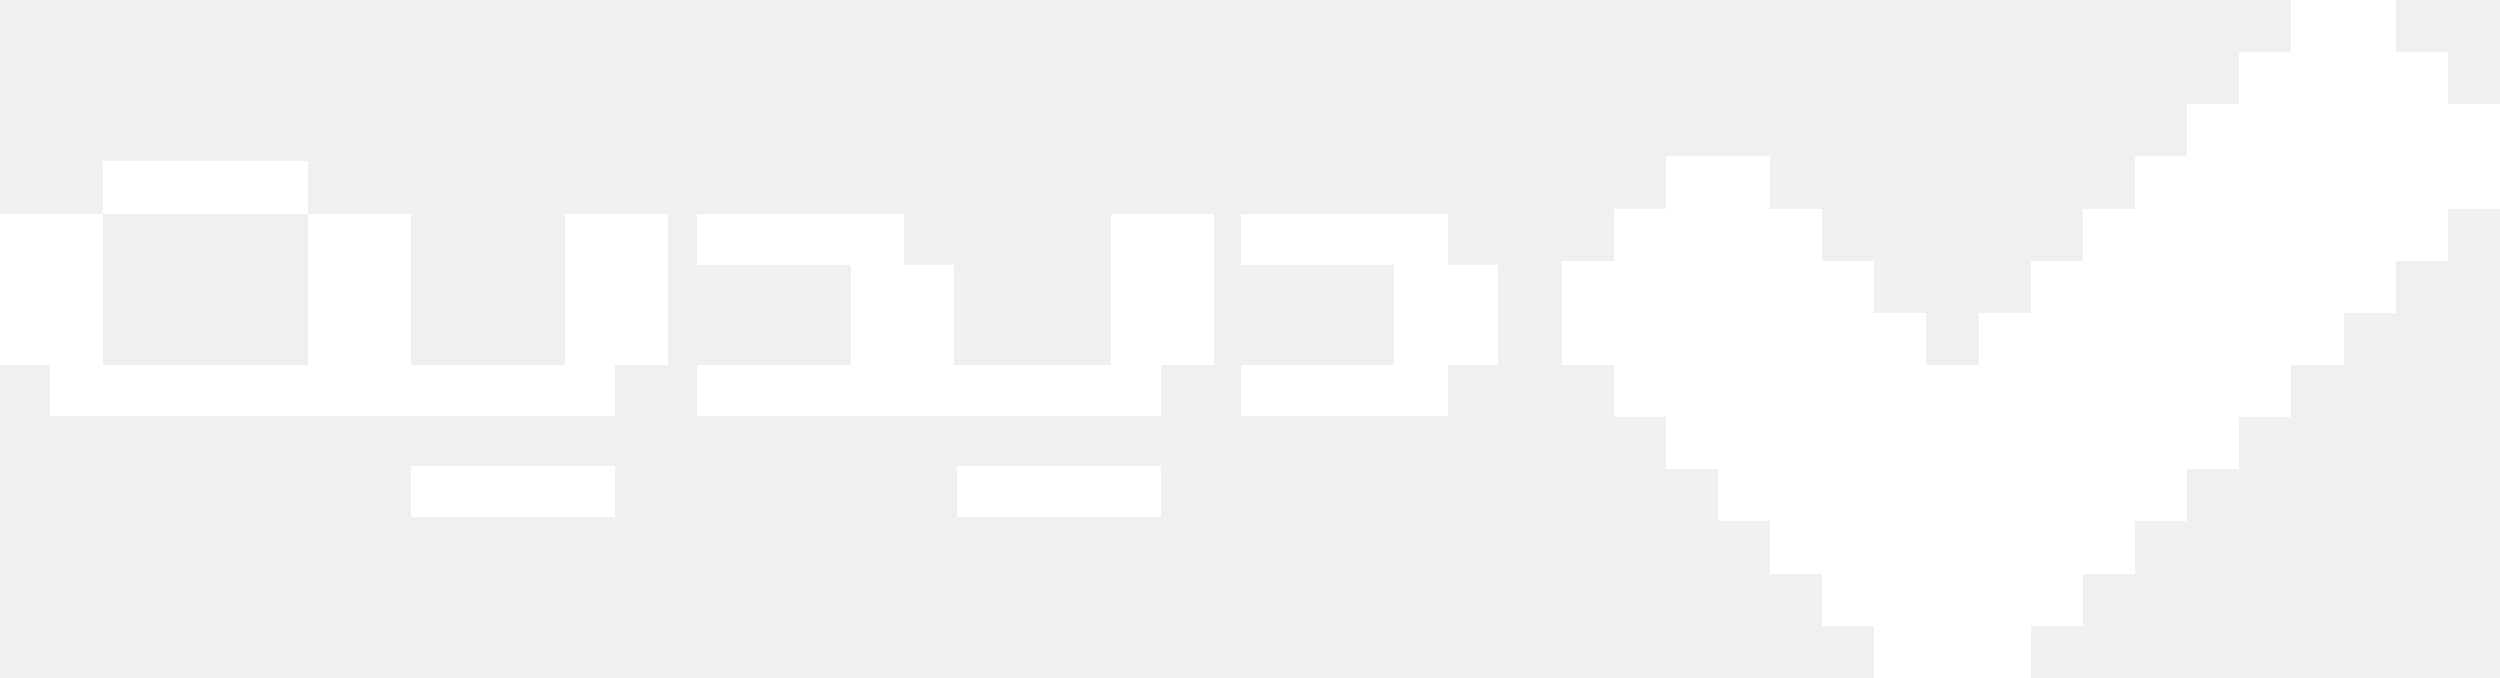
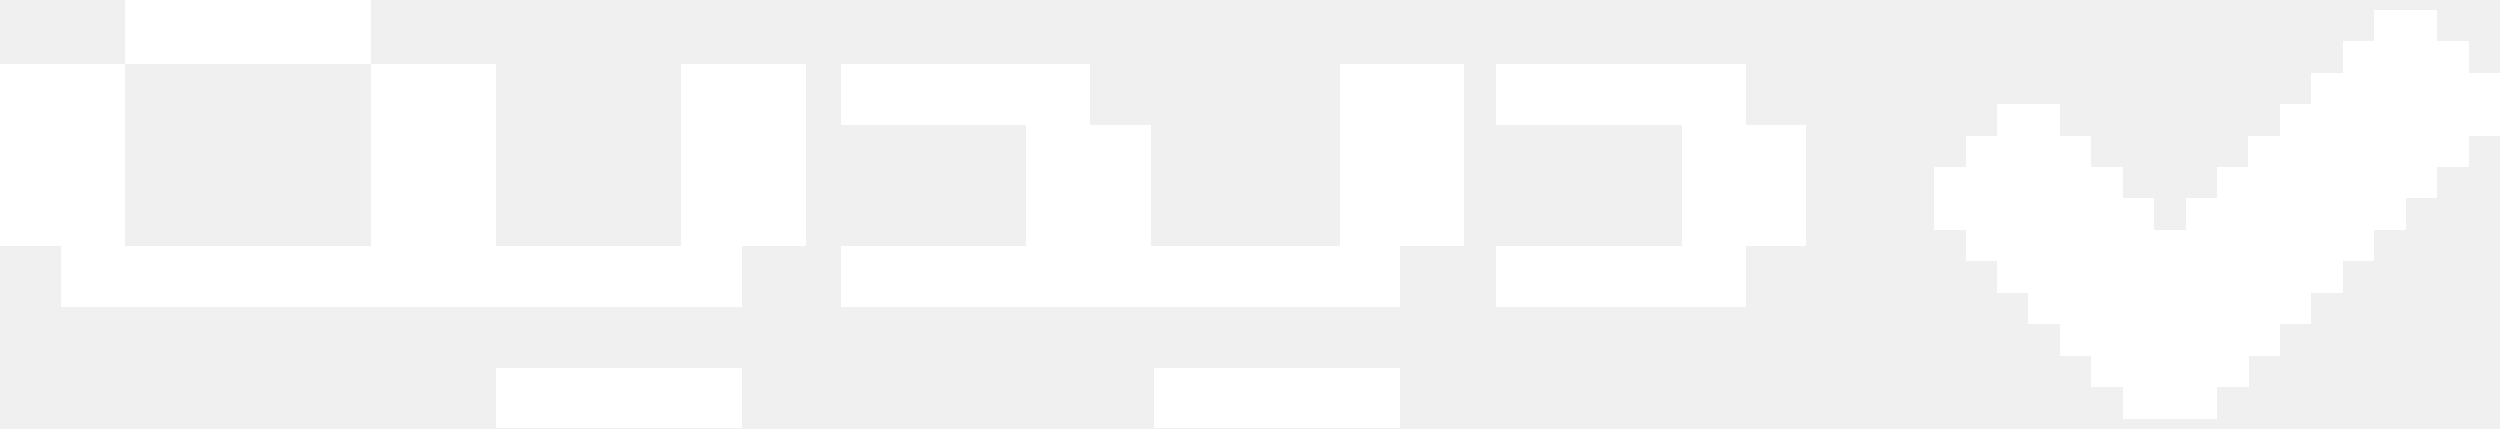
- <svg xmlns="http://www.w3.org/2000/svg" viewBox="0 0 943 255.67" width="943" height="255.67" shape-rendering="crispEdges">
-   <path fill="#FFFFFF" d="M39 60.83h77v20h-77zM263 80.83h78v19h-78zM468 80.83h78v19h-78zM0 80.83h39v57h-39zM116 80.83h39v57h-39zM213 80.83h39v57h-39zM419 80.83h39v57h-39zM321 99.83h39v38h-39zM526 99.83h39v38h-39zM19 137.83h213v19h-213zM263 137.83h175v19h-175zM468 137.83h78v19h-78zM155 175.83h77v19h-77zM361 175.83h77v19h-77zM864.33 0h39.33v19.67h-39.33zM844.67 19.67h19.67v19.67h-19.67zM903.67 19.67h19.67v19.67h-19.67zM864.33 19.67h39.33v19.67h-39.33zM825 39.33h19.67v19.67h-19.67zM923.33 39.33h19.67v19.67h-19.67zM844.67 39.33h19.67v19.67h-19.67zM903.67 39.33h19.67v19.67h-19.67zM864.33 39.33h39.33v19.67h-39.33zM628.33 59h39.33v19.67h-39.33zM805.33 59h19.67v19.67h-19.67zM903.67 59h39.33v19.67h-39.33zM825 59h19.67v19.67h-19.67zM844.67 59h59v19.67h-59zM608.67 78.67h19.67v19.67h-19.67zM667.67 78.67h19.67v19.67h-19.67zM785.67 78.67h19.67v19.67h-19.67zM884 78.67h39.33v19.67h-39.33zM628.33 78.67h39.33v19.67h-39.33zM805.33 78.67h19.67v19.67h-19.67zM825 78.67h59v19.67h-59zM589 98.33h19.67v19.67h-19.67zM687.33 98.33h19.67v19.67h-19.67zM766 98.33h19.67v19.67h-19.67zM864.33 98.33h39.33v19.67h-39.33zM608.67 98.33h19.67v19.67h-19.67zM667.67 98.33h19.67v19.67h-19.67zM785.67 98.33h19.67v19.67h-19.67zM628.33 98.33h39.33v19.67h-39.33zM805.33 98.33h59v19.67h-59zM589 118h39.33v19.67h-39.33zM707 118h19.67v19.67h-19.67zM746.33 118h19.67v19.67h-19.67zM844.67 118h39.33v19.67h-39.33zM628.33 118h59v19.67h-59zM785.67 118h59v19.67h-59zM687.33 118h19.67v19.67h-19.67zM766 118h19.67v19.67h-19.67zM608.67 137.67h39.33v19.67h-39.33zM726.67 137.67h19.67v19.67h-19.67zM825 137.67h39.33v19.67h-39.33zM648 137.67h59v19.67h-59zM766 137.67h59v19.67h-59zM707 137.67h19.67v19.67h-19.67zM746.33 137.67h19.67v19.67h-19.67zM628.33 157.33h39.33v19.67h-39.33zM805.33 157.33h39.33v19.67h-39.33zM667.67 157.33h59v19.67h-59zM746.33 157.33h59v19.67h-59zM726.67 157.33h19.67v19.67h-19.67zM648 177h39.33v19.67h-39.33zM785.67 177h39.33v19.67h-39.33zM687.33 177h98.33v19.67h-98.33zM667.67 196.67h39.33v19.67h-39.33zM766 196.67h39.33v19.67h-39.33zM707 196.67h59v19.67h-59zM687.33 216.33h98.33v19.67h-98.33zM707 236h59v19.67h-59z" />
+ <svg xmlns="http://www.w3.org/2000/svg" viewBox="0 0 782 134" width="782" height="134" shape-rendering="crispEdges">
+   <path fill="#FFFFFF" d="M39 0h77v20h-77zM263 20h78v19h-78zM468 20h78v19h-78zM0 20h39v57h-39zM116 20h39v57h-39zM213 20h39v57h-39zM419 20h39v57h-39zM321 39h39v38h-39zM526 39h39v38h-39zM19 77h213v19h-213zM263 77h175v19h-175zM468 77h78v19h-78zM155 115h77v19h-77zM361 115h77v19h-77zM742.67 3.08h19.67v9.83h-19.67zM732.83 12.92h9.83v9.83h-9.83zM762.33 12.92h9.83v9.83h-9.83zM742.67 12.92h19.67v9.83h-19.67zM723 22.75h9.83v9.83h-9.83zM772.17 22.75h9.83v9.83h-9.83zM732.83 22.75h9.83v9.83h-9.83zM762.33 22.75h9.83v9.83h-9.83zM742.67 22.75h19.67v9.83h-19.67zM624.67 32.58h19.67v9.83h-19.67zM713.17 32.58h9.83v9.83h-9.83zM762.33 32.58h19.67v9.83h-19.67zM723 32.58h9.83v9.83h-9.83zM732.83 32.58h29.5v9.83h-29.5zM614.83 42.42h9.83v9.83h-9.83zM644.33 42.42h9.83v9.83h-9.83zM703.33 42.42h9.83v9.83h-9.83zM752.5 42.42h19.67v9.83h-19.67zM624.67 42.42h19.67v9.83h-19.67zM713.17 42.42h9.83v9.83h-9.83zM723 42.42h29.5v9.83h-29.5zM605 52.25h9.83v9.83h-9.83zM654.17 52.25h9.83v9.83h-9.83zM693.5 52.25h9.83v9.83h-9.83zM742.67 52.25h19.67v9.83h-19.67zM614.83 52.25h9.83v9.83h-9.83zM644.33 52.25h9.83v9.83h-9.83zM703.33 52.25h9.83v9.83h-9.83zM624.67 52.25h19.67v9.83h-19.67zM713.17 52.25h29.5v9.83h-29.5zM605 62.08h19.67v9.83h-19.67zM664 62.08h9.83v9.83h-9.83zM683.67 62.08h9.83v9.83h-9.83zM732.83 62.08h19.67v9.83h-19.67zM624.67 62.08h29.5v9.83h-29.5zM703.33 62.08h29.5v9.83h-29.5zM654.17 62.08h9.83v9.83h-9.83zM693.5 62.08h9.83v9.83h-9.83zM614.83 71.92h19.67v9.83h-19.67zM673.83 71.92h9.83v9.83h-9.83zM723 71.92h19.67v9.83h-19.67zM634.5 71.92h29.5v9.83h-29.5zM693.5 71.92h29.5v9.83h-29.5zM664 71.92h9.83v9.83h-9.83zM683.67 71.92h9.83v9.83h-9.83zM624.67 81.75h19.67v9.83h-19.67zM713.17 81.75h19.67v9.83h-19.67zM644.33 81.75h29.5v9.83h-29.5zM683.67 81.75h29.5v9.83h-29.5zM673.83 81.75h9.83v9.83h-9.83zM634.5 91.58h19.67v9.83h-19.67zM703.33 91.58h19.67v9.83h-19.67zM654.17 91.58h49.17v9.83h-49.17zM644.33 101.42h19.67v9.83h-19.67zM693.5 101.42h19.67v9.83h-19.67zM664 101.42h29.5v9.83h-29.5zM654.17 111.25h49.17v9.83h-49.17zM664 121.08h29.5v9.83h-29.5z" />
</svg>
